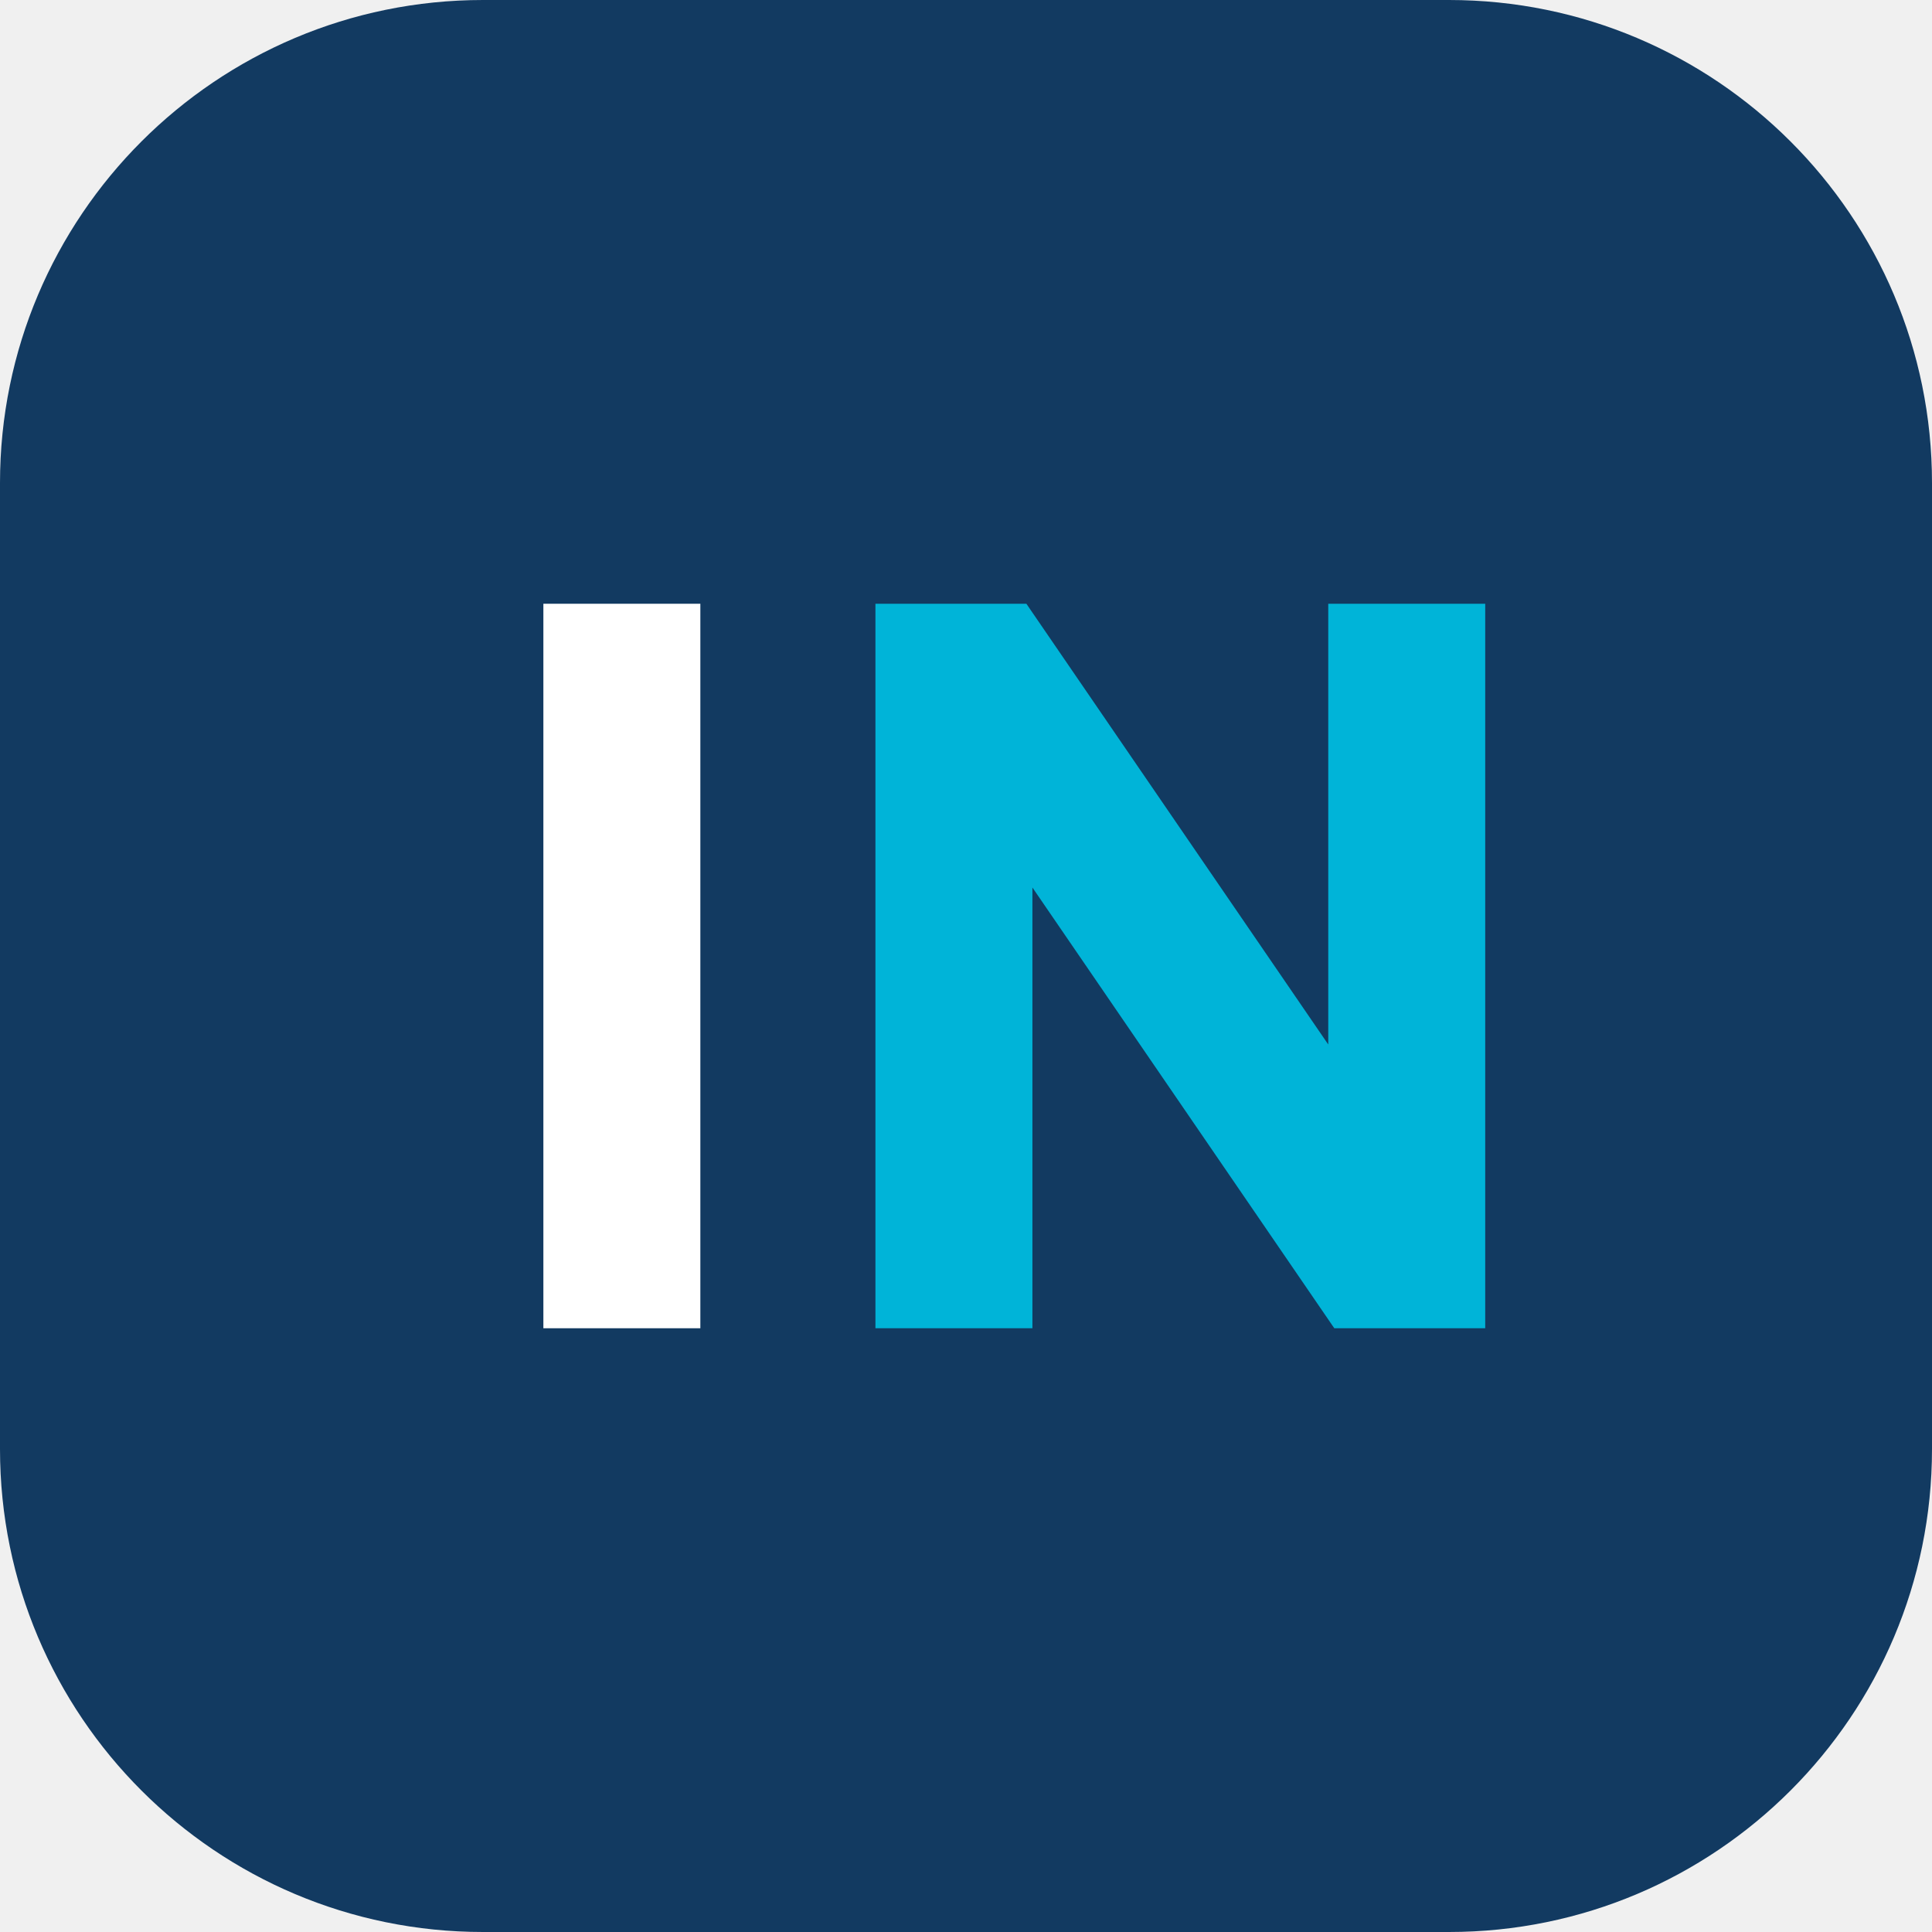
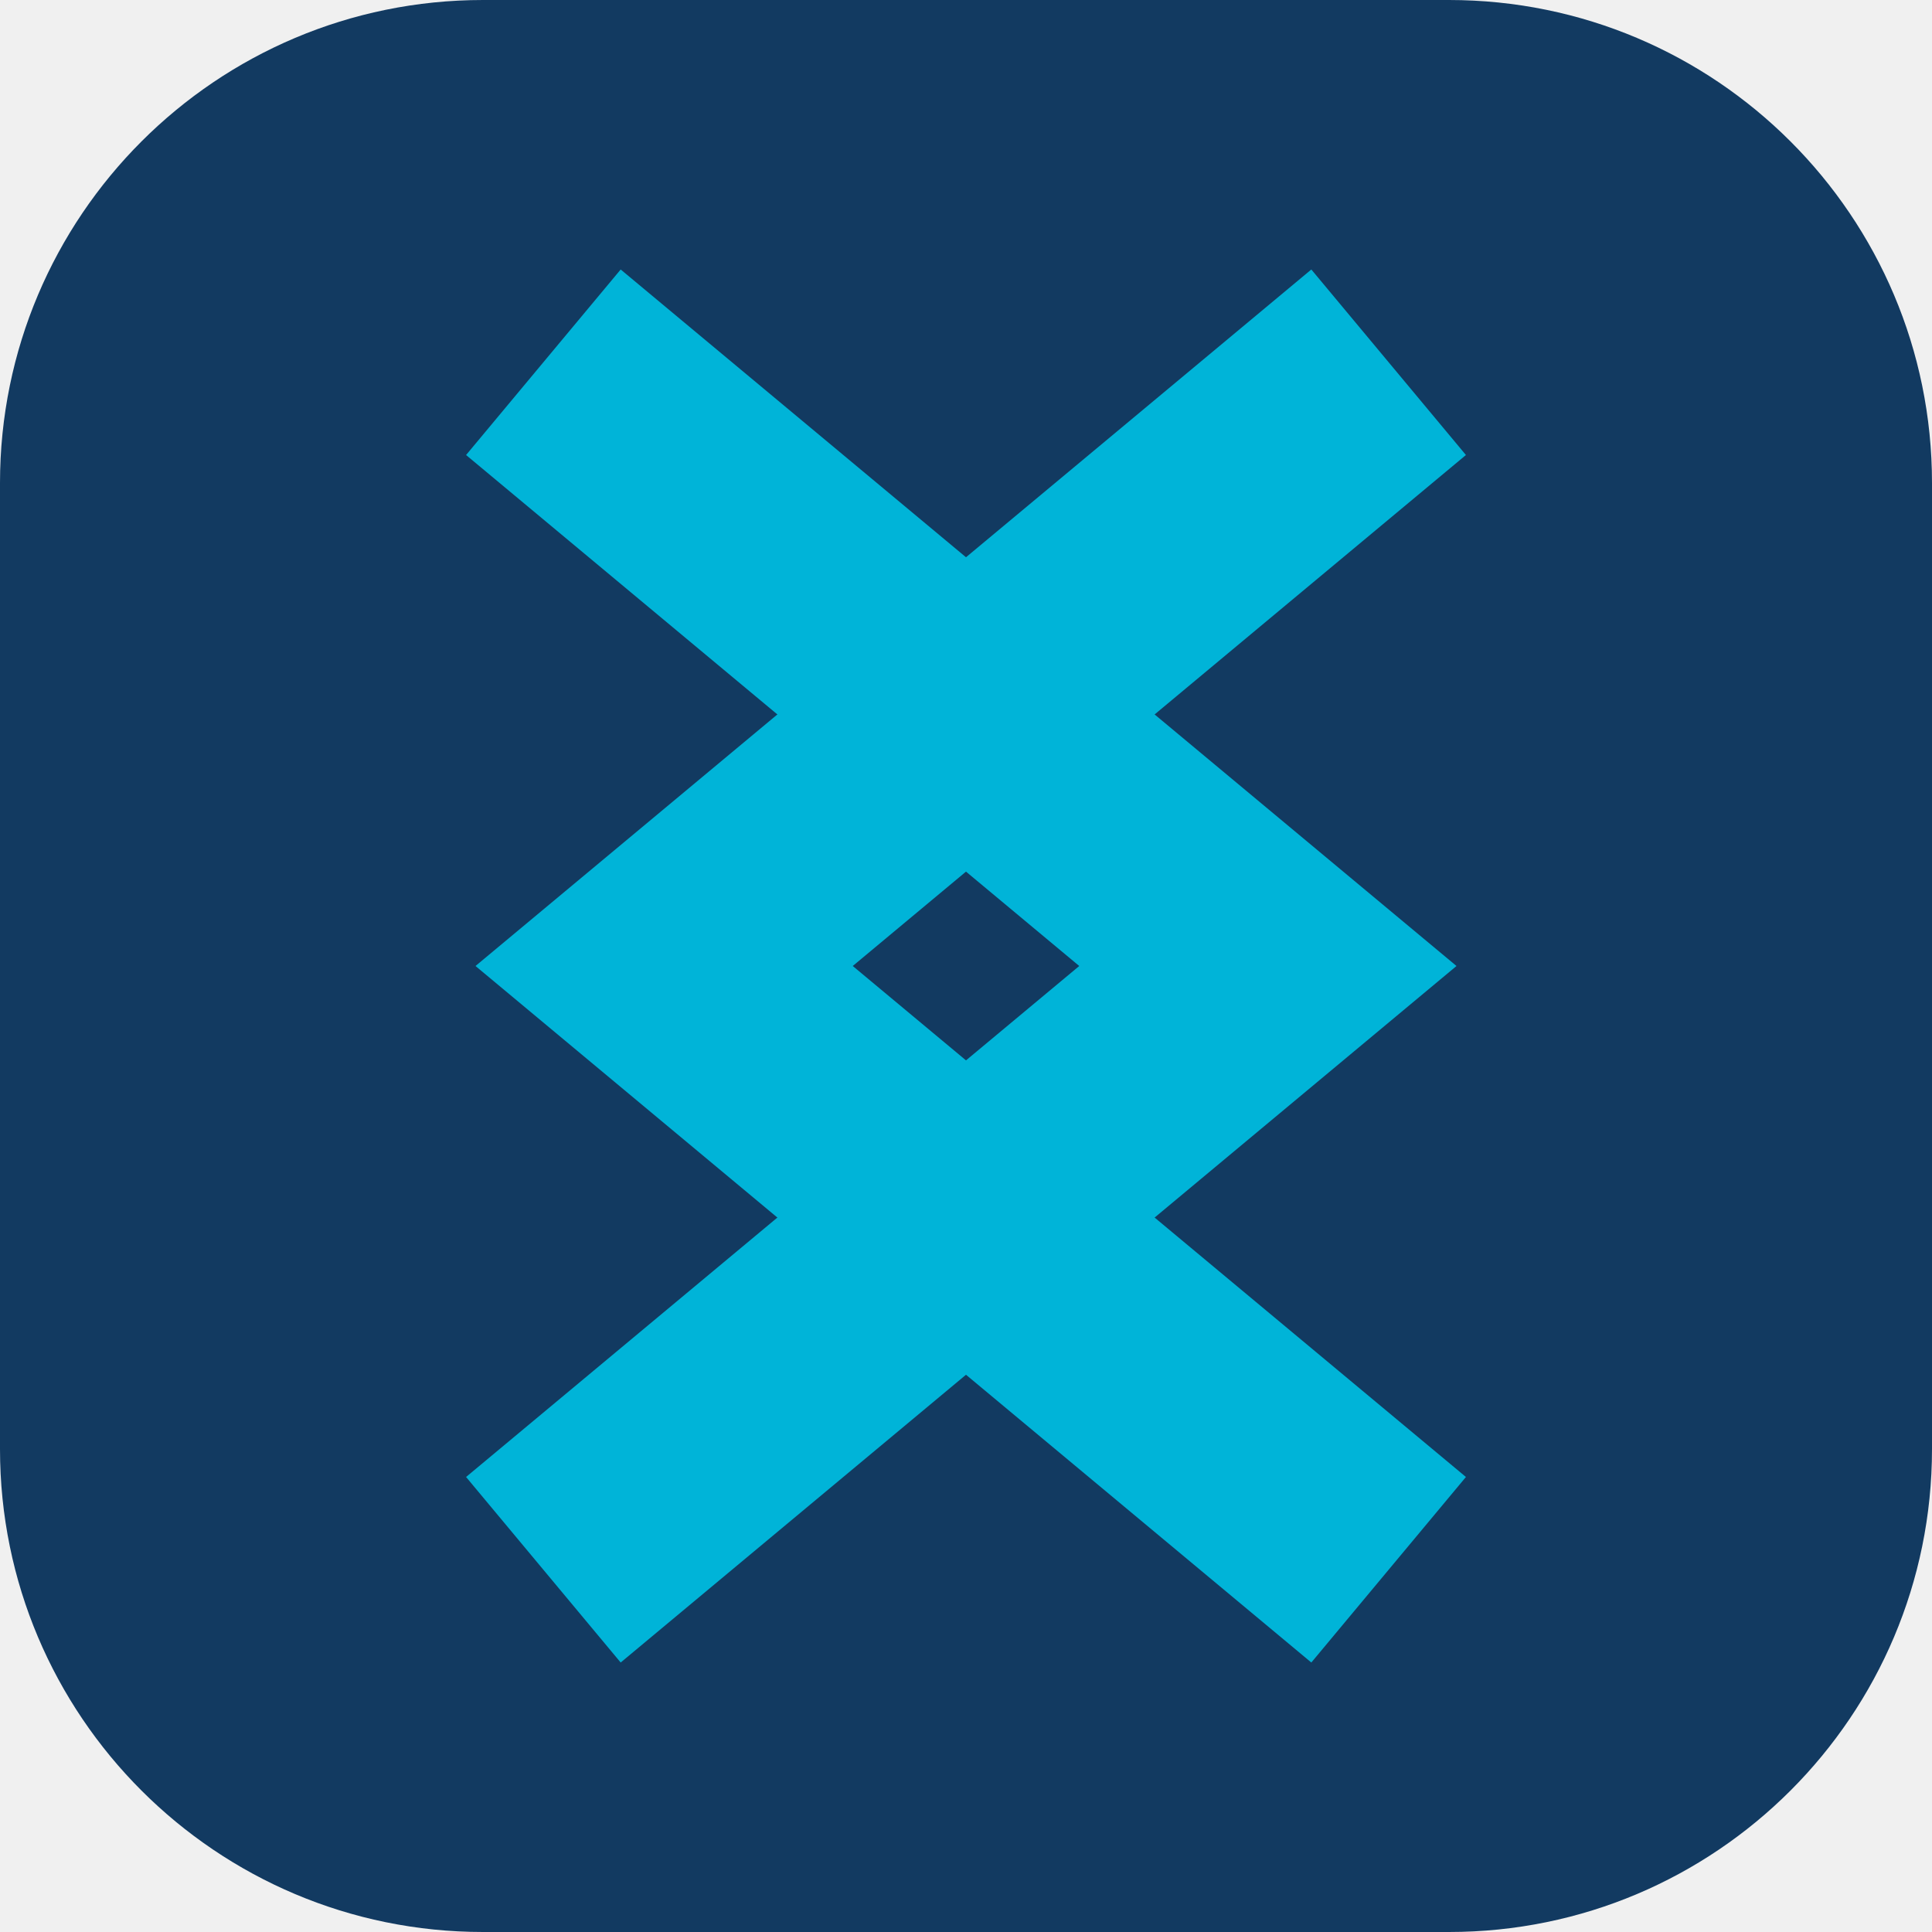
<svg xmlns="http://www.w3.org/2000/svg" width="32" height="32" viewBox="0 0 32 32" fill="none">
  <rect width="32" height="32" rx="8" fill="#123A61" />
-   <path d="M9 22V10h2.6v12H9Z" fill="#FFFFFF" />
-   <path d="M14.5 22V10h2.5l5 7.3V10H24.6v12h-2.5l-5-7.3V22H14.5Z" fill="#00B4D8" />
+   <path d="M 9,6 L 21,16 L 9,26" fill="none" stroke="#00B4D8" stroke-width="4" stroke-linejoin="miter" stroke-linecap="butt" />
+   <path d="M 23,6 L 11,16 L 23,26" fill="none" stroke="#00B4D8" stroke-width="4" stroke-linejoin="miter" stroke-linecap="butt" />
</svg>
